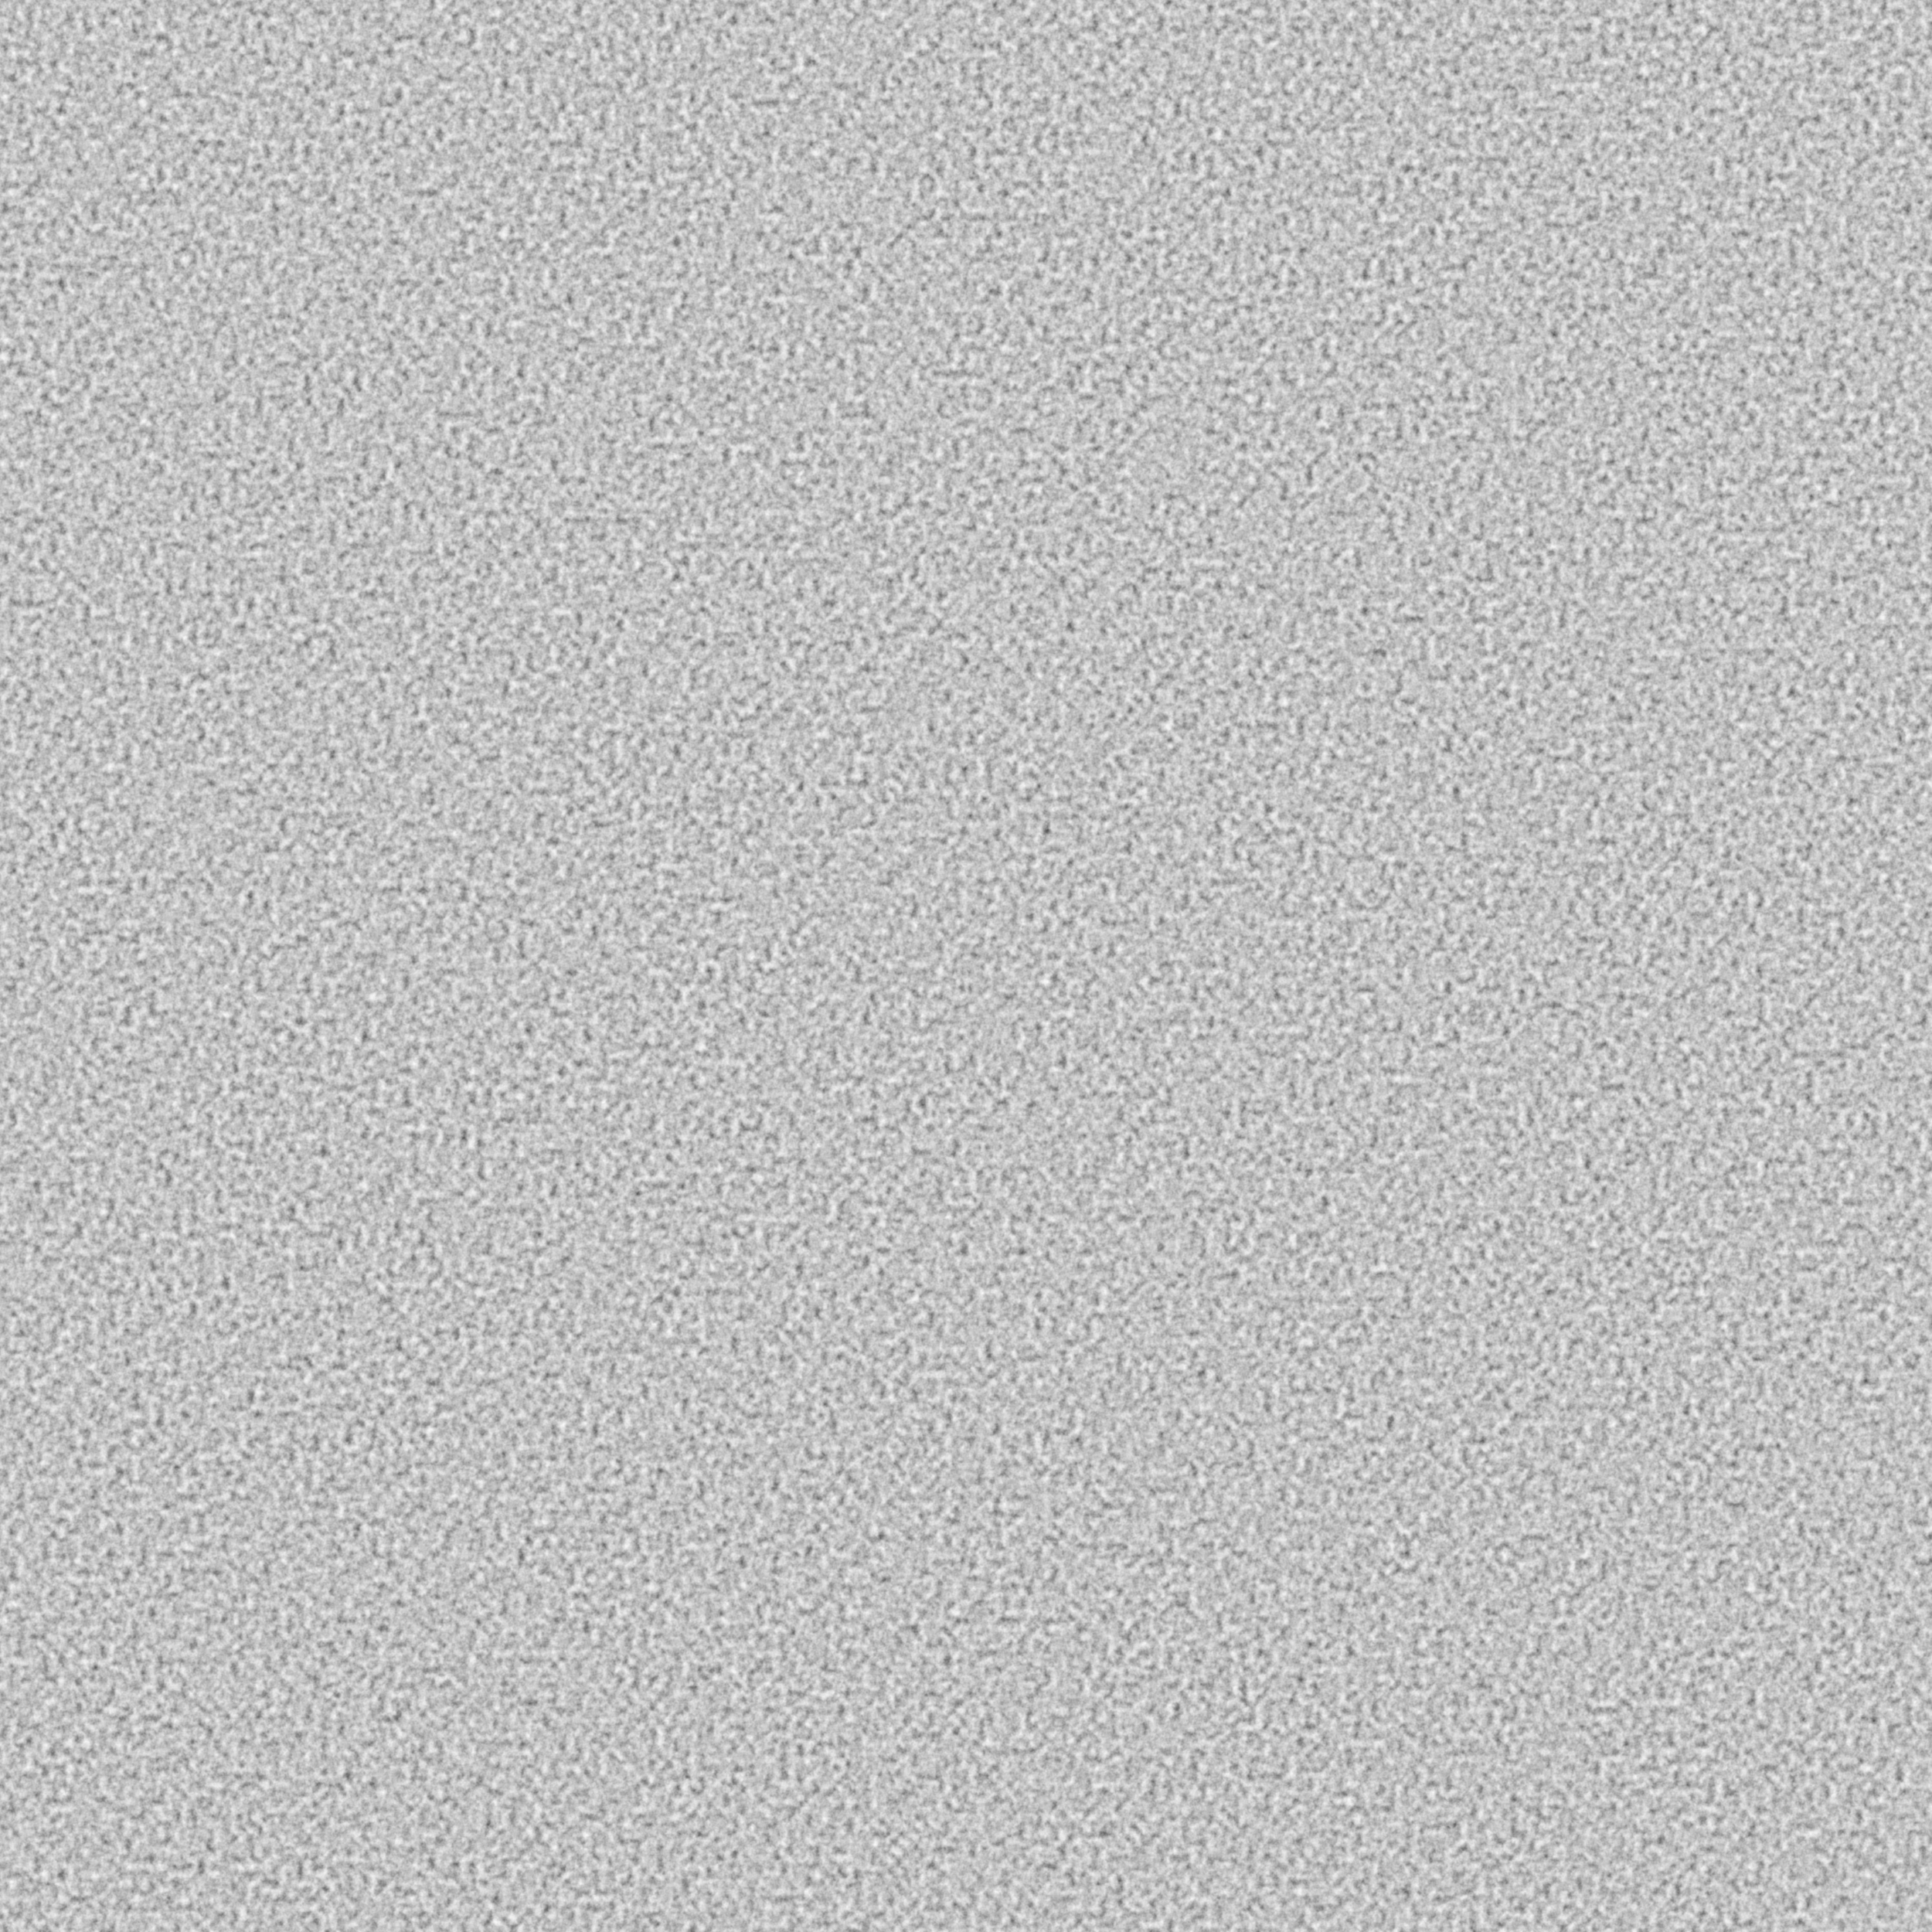
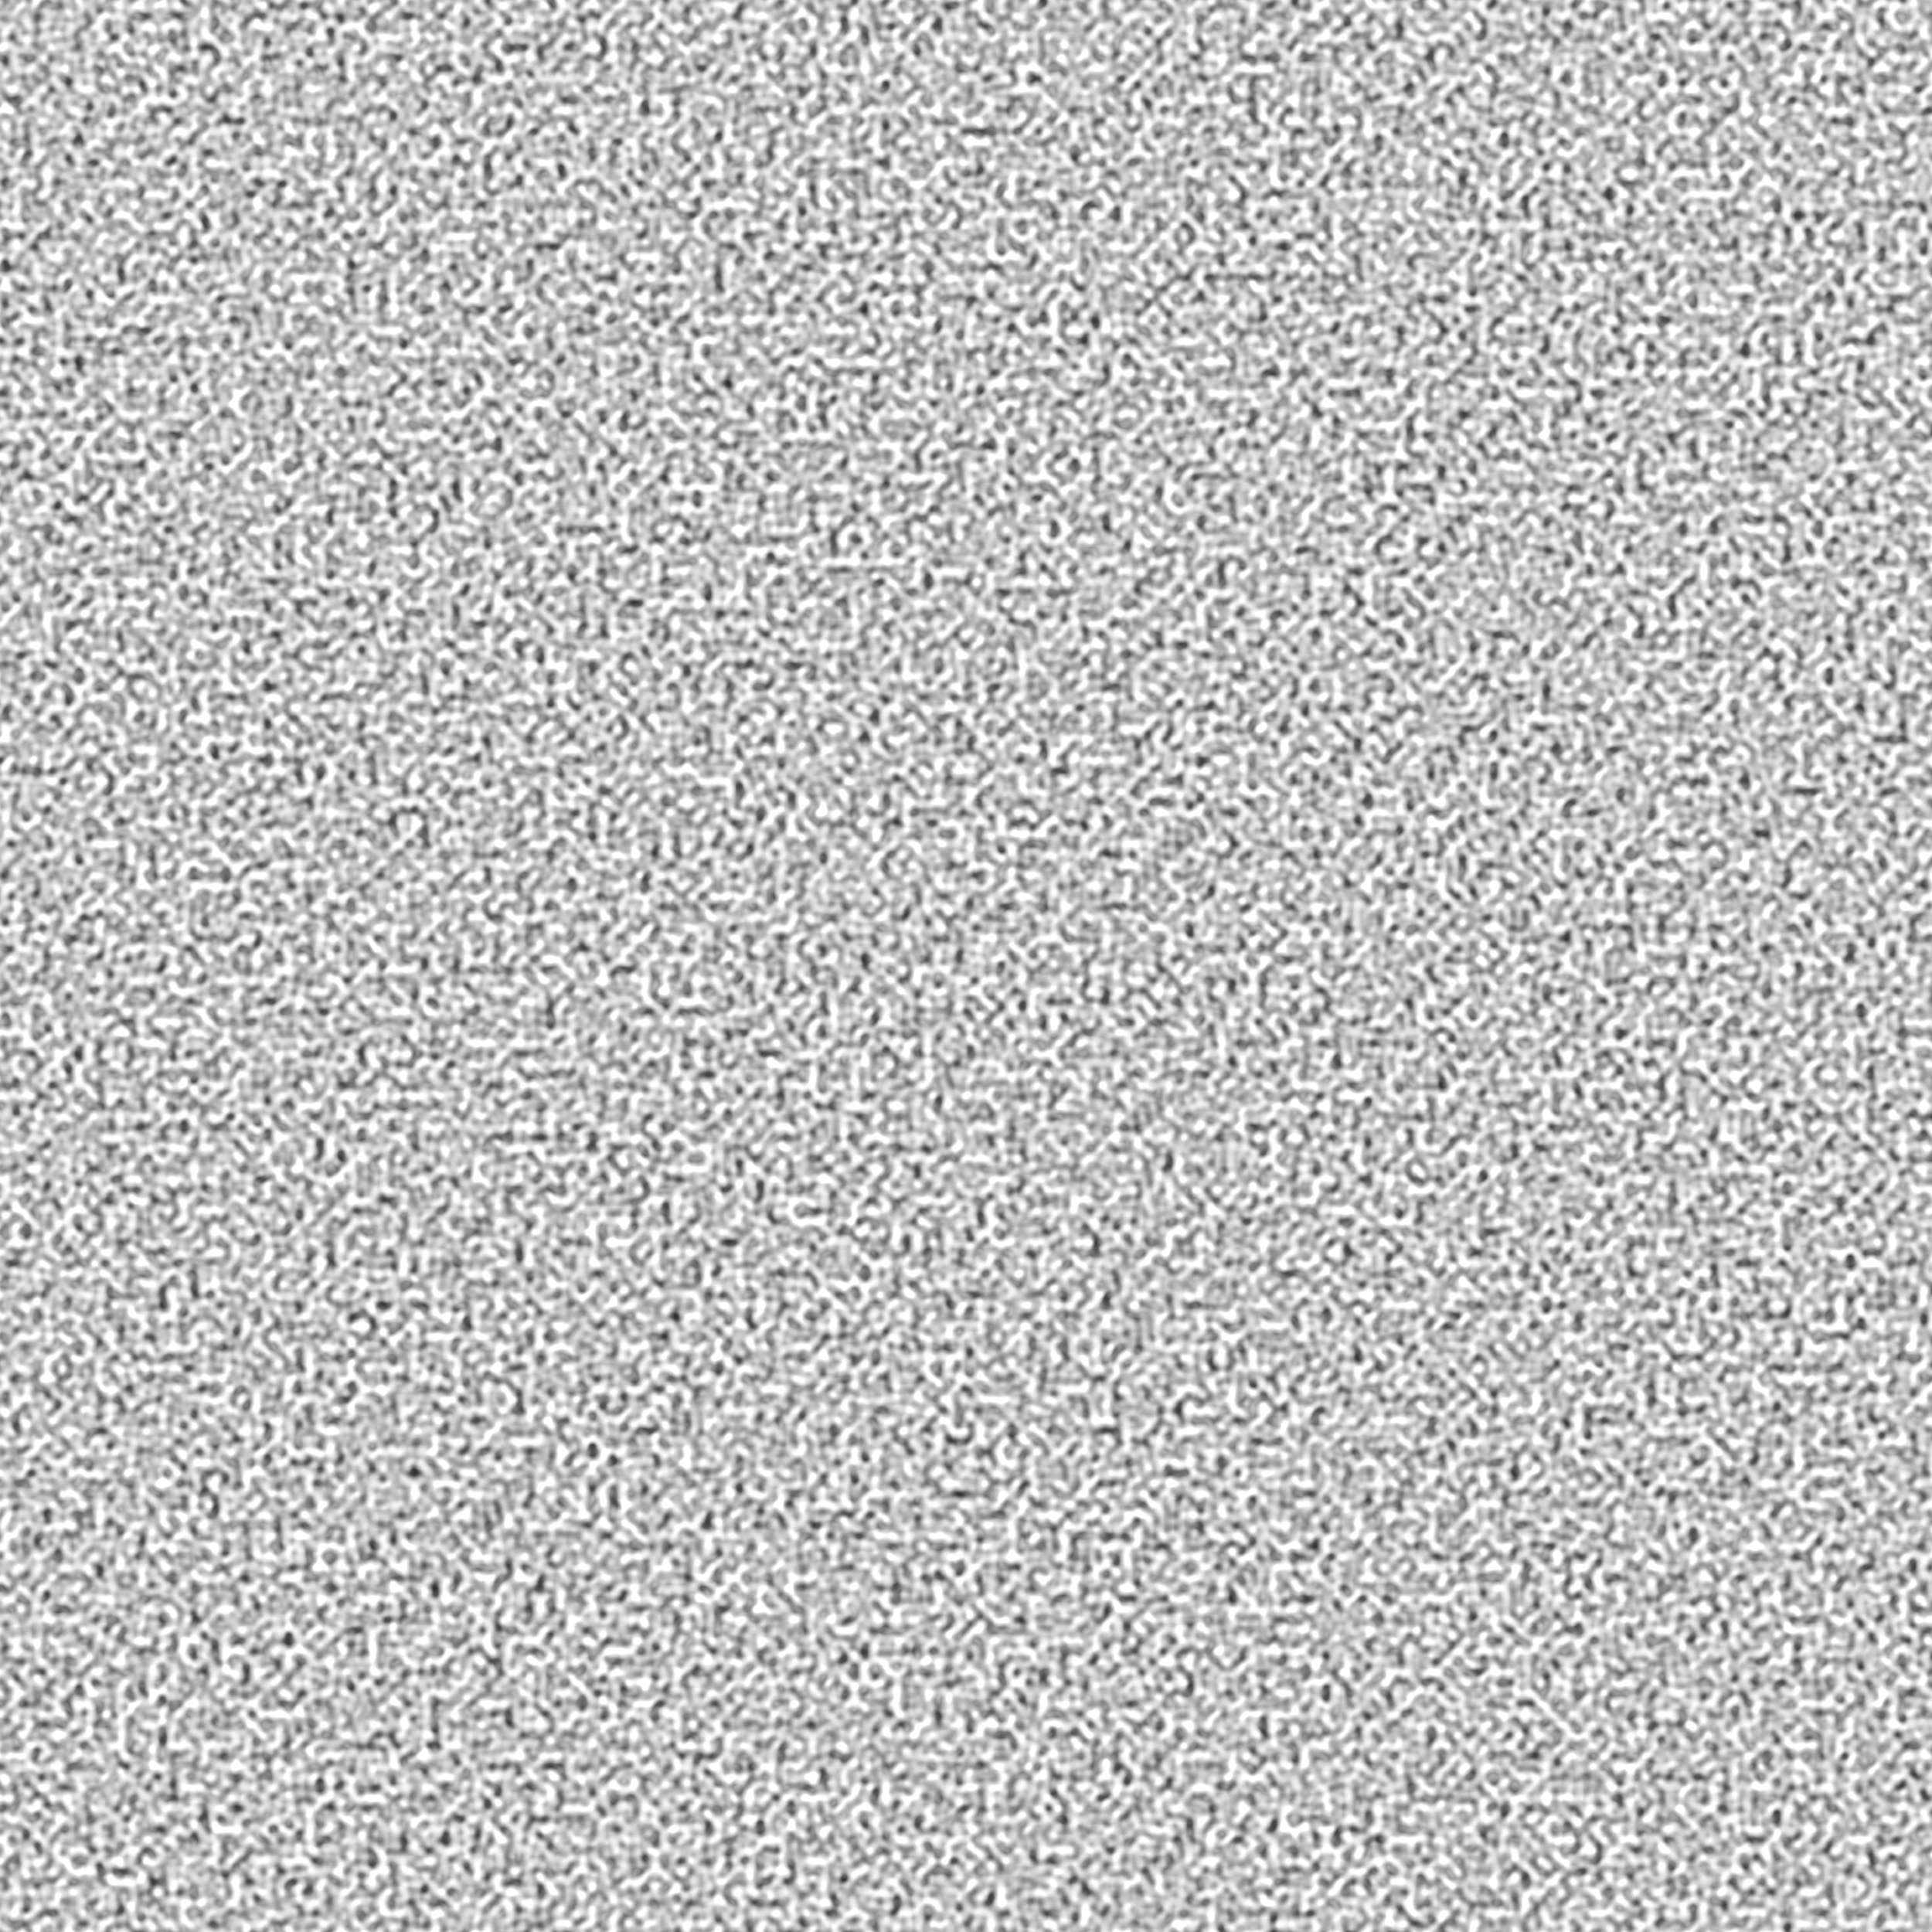
<svg xmlns="http://www.w3.org/2000/svg" width="256" height="256" viewBox="0 0 256 256">
  <filter id="grain" x="0" y="0" width="100%" height="100%" color-interpolation-filters="sRGB">
-     <feTurbulence type="fractalNoise" baseFrequency=".92" numOctaves="3" stitchTiles="stitch" />
+     <feTurbulence type="fractalNoise" baseFrequency=".72" numOctaves="1" stitchTiles="stitch" />
    <feColorMatrix type="saturate" values="0" />
+     <feComponentTransfer>
+       <feFuncR type="linear" slope="4" intercept="-1.5" />
+       <feFuncG type="linear" slope="4" intercept="-1.5" />
+       <feFuncB type="linear" slope="4" intercept="-1.5" />
+     </feComponentTransfer>
  </filter>
  <path fill="#808080" filter="url(#grain)" d="M0 0h256v256H0z" />
</svg>
